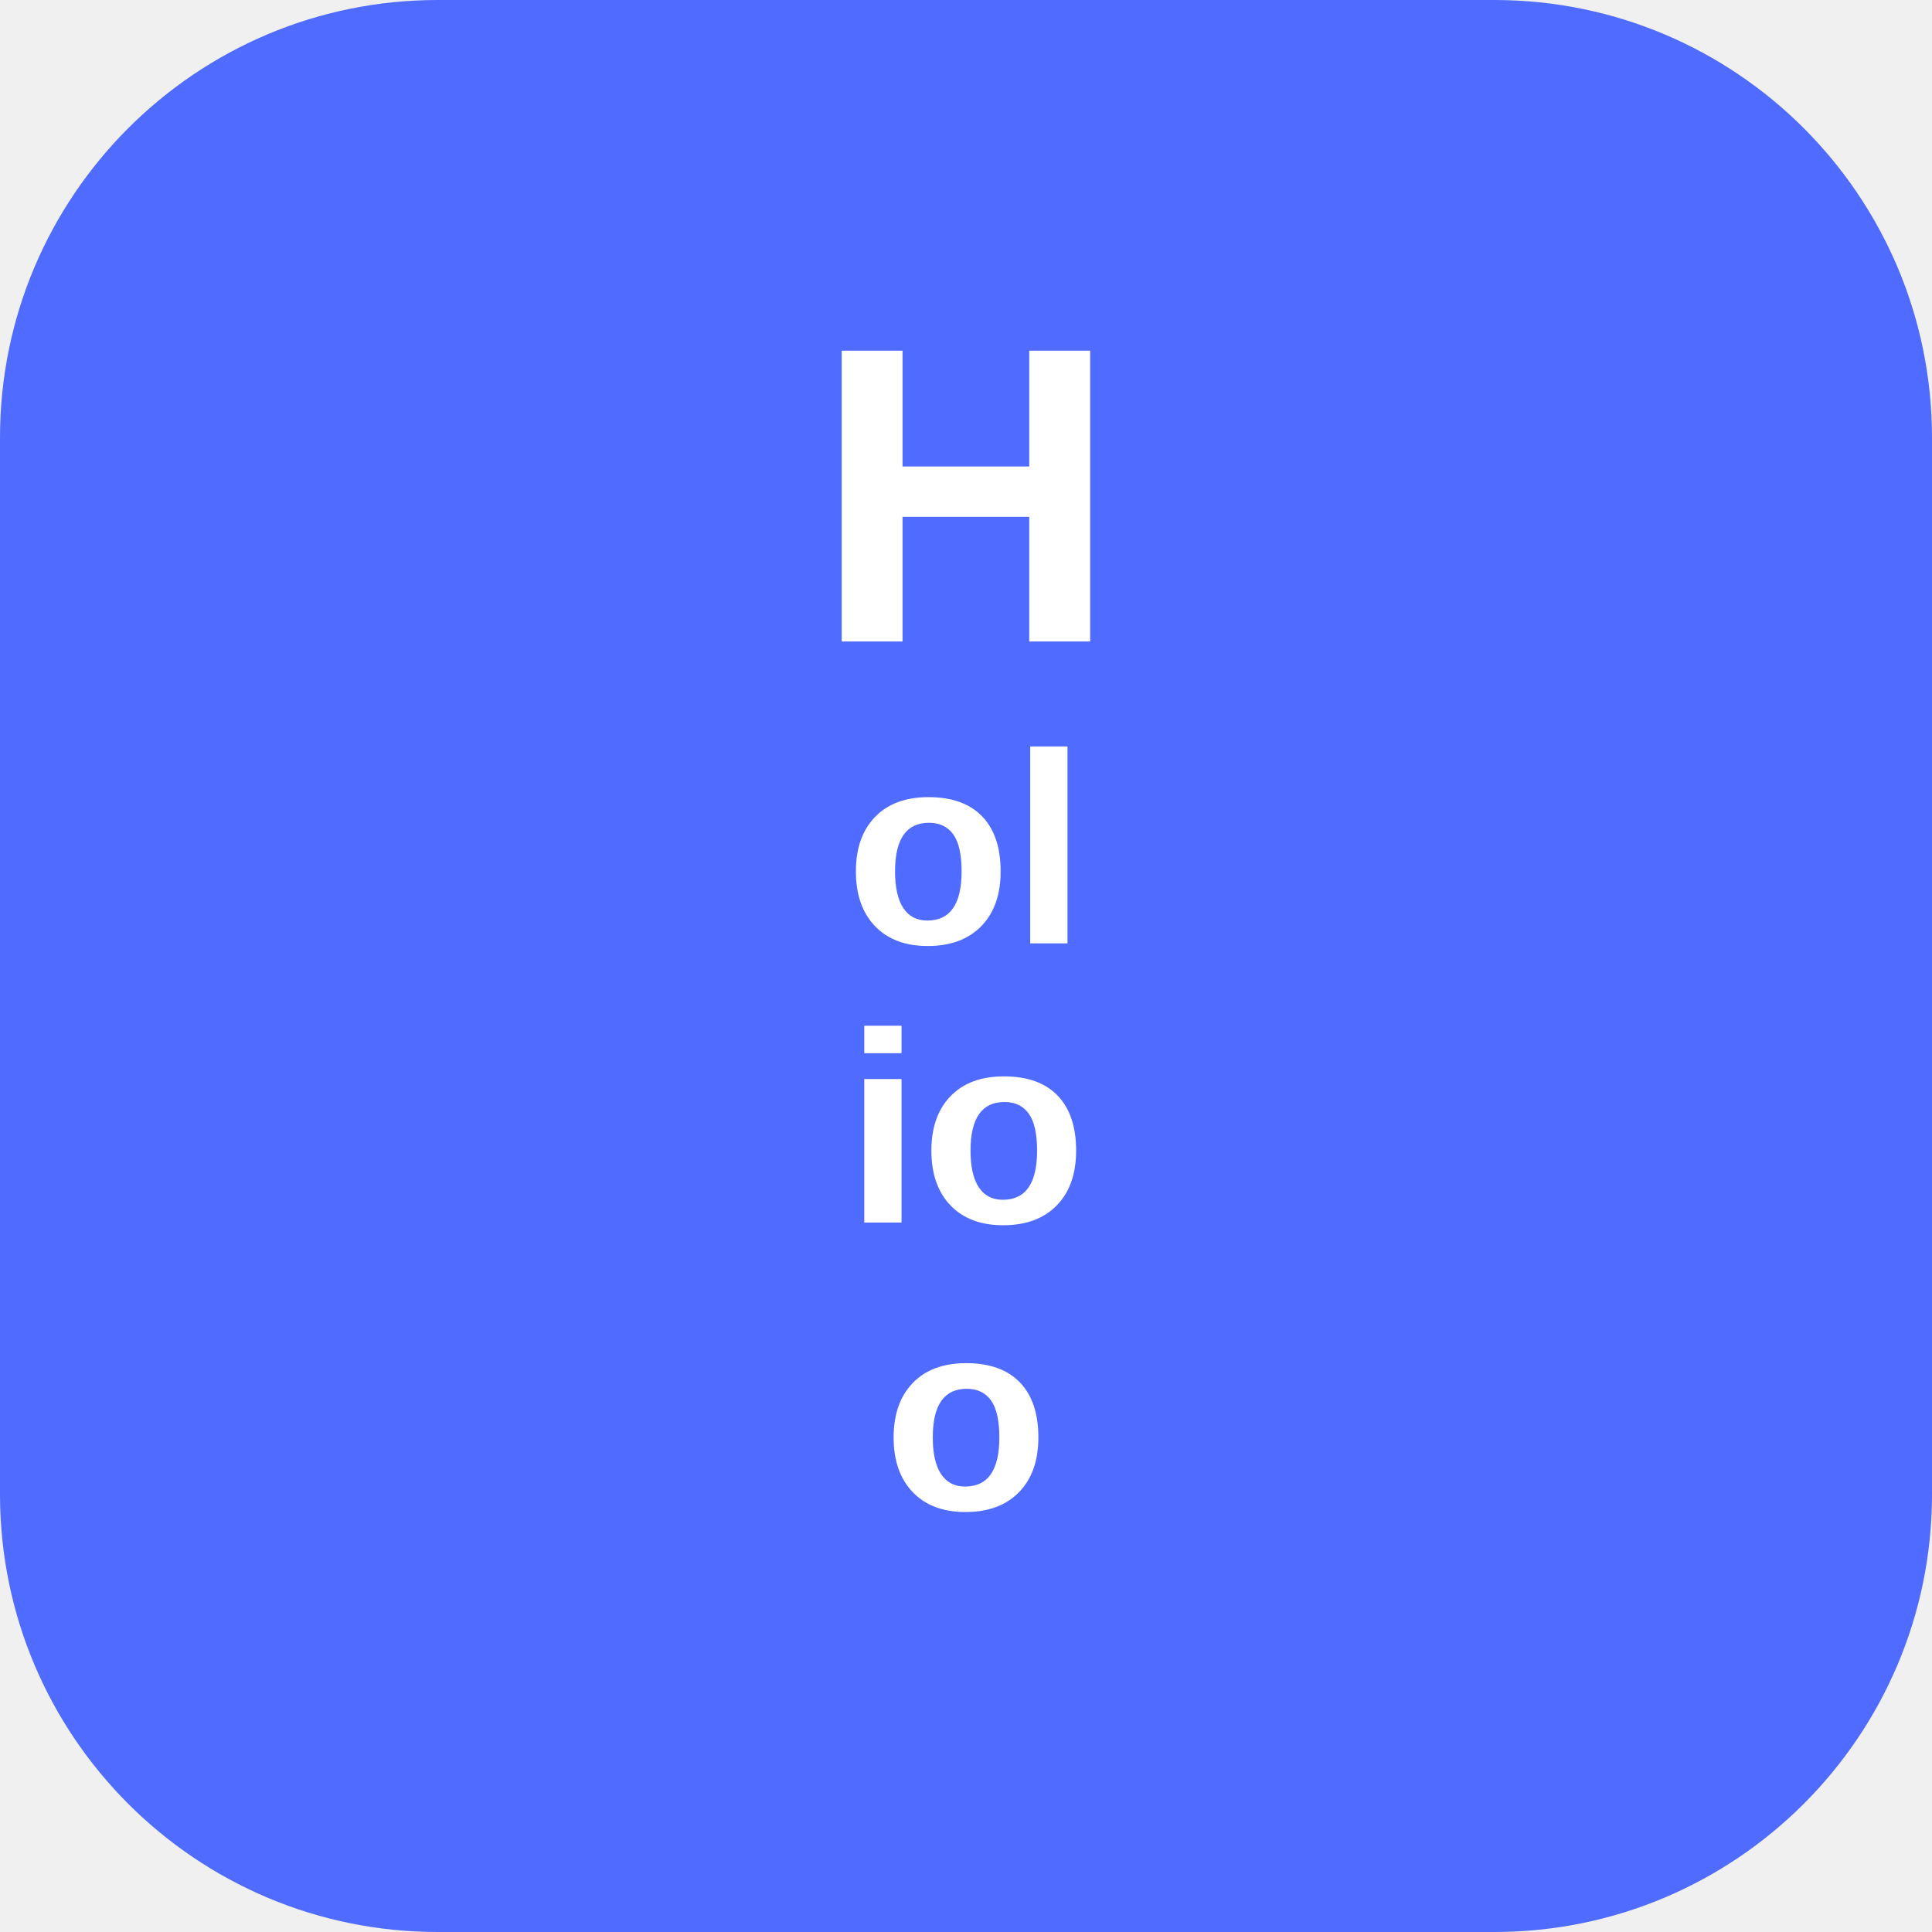
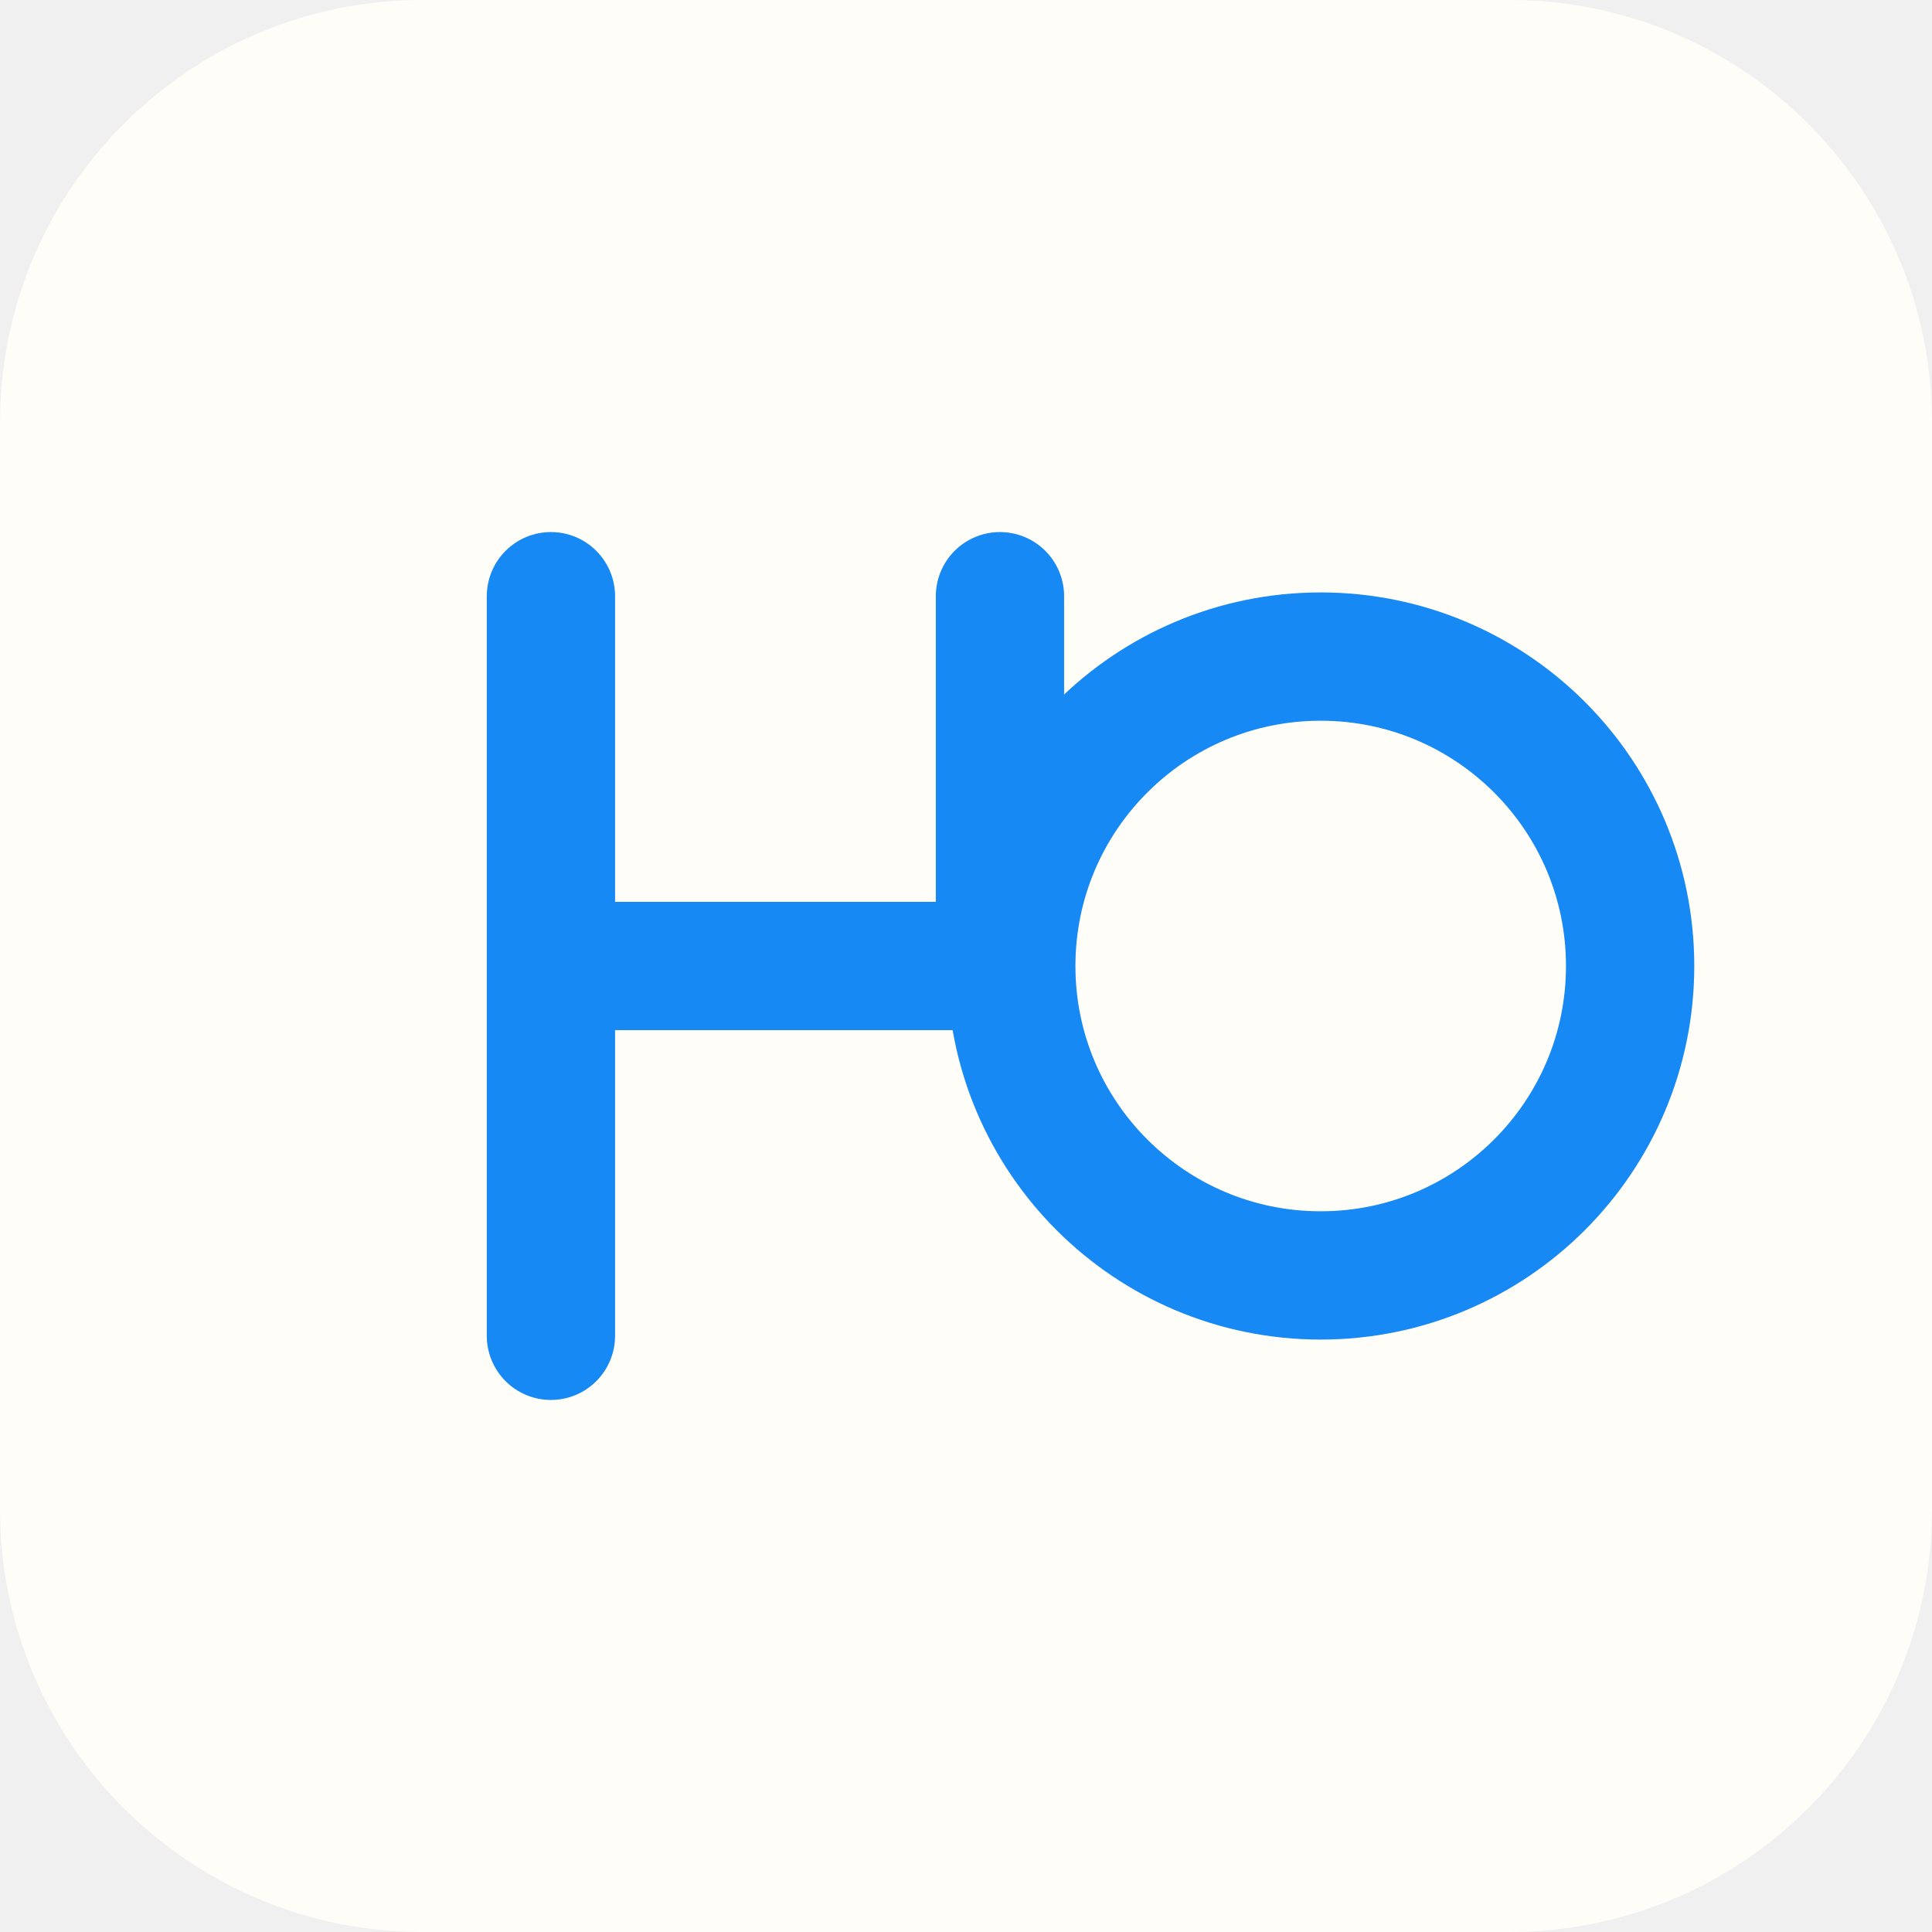
<svg xmlns="http://www.w3.org/2000/svg" viewBox="0 0 512 512">
-   <rect width="512" height="512" rx="116" fill="#506BFF" />
-   <g fill="#fff" font-family="Arial,Helvetica,sans-serif" font-weight="800" text-anchor="middle">
-     <text x="256" y="170" font-size="112">H</text>
-     <text x="256" y="250" font-size="72">ol</text>
-     <text x="256" y="324" font-size="72">io</text>
-     <text x="256" y="400" font-size="72">o</text>
+   <rect width="512" height="512" rx="112" fill="#FFFDF7" />
+   <g fill="none" stroke="#1689F5" stroke-width="34" stroke-linecap="round" stroke-linejoin="round">
+     <path d="M146 158v196M146 256h119M265 158v98" />
+     <circle cx="350" cy="256" r="82" />
  </g>
</svg>
